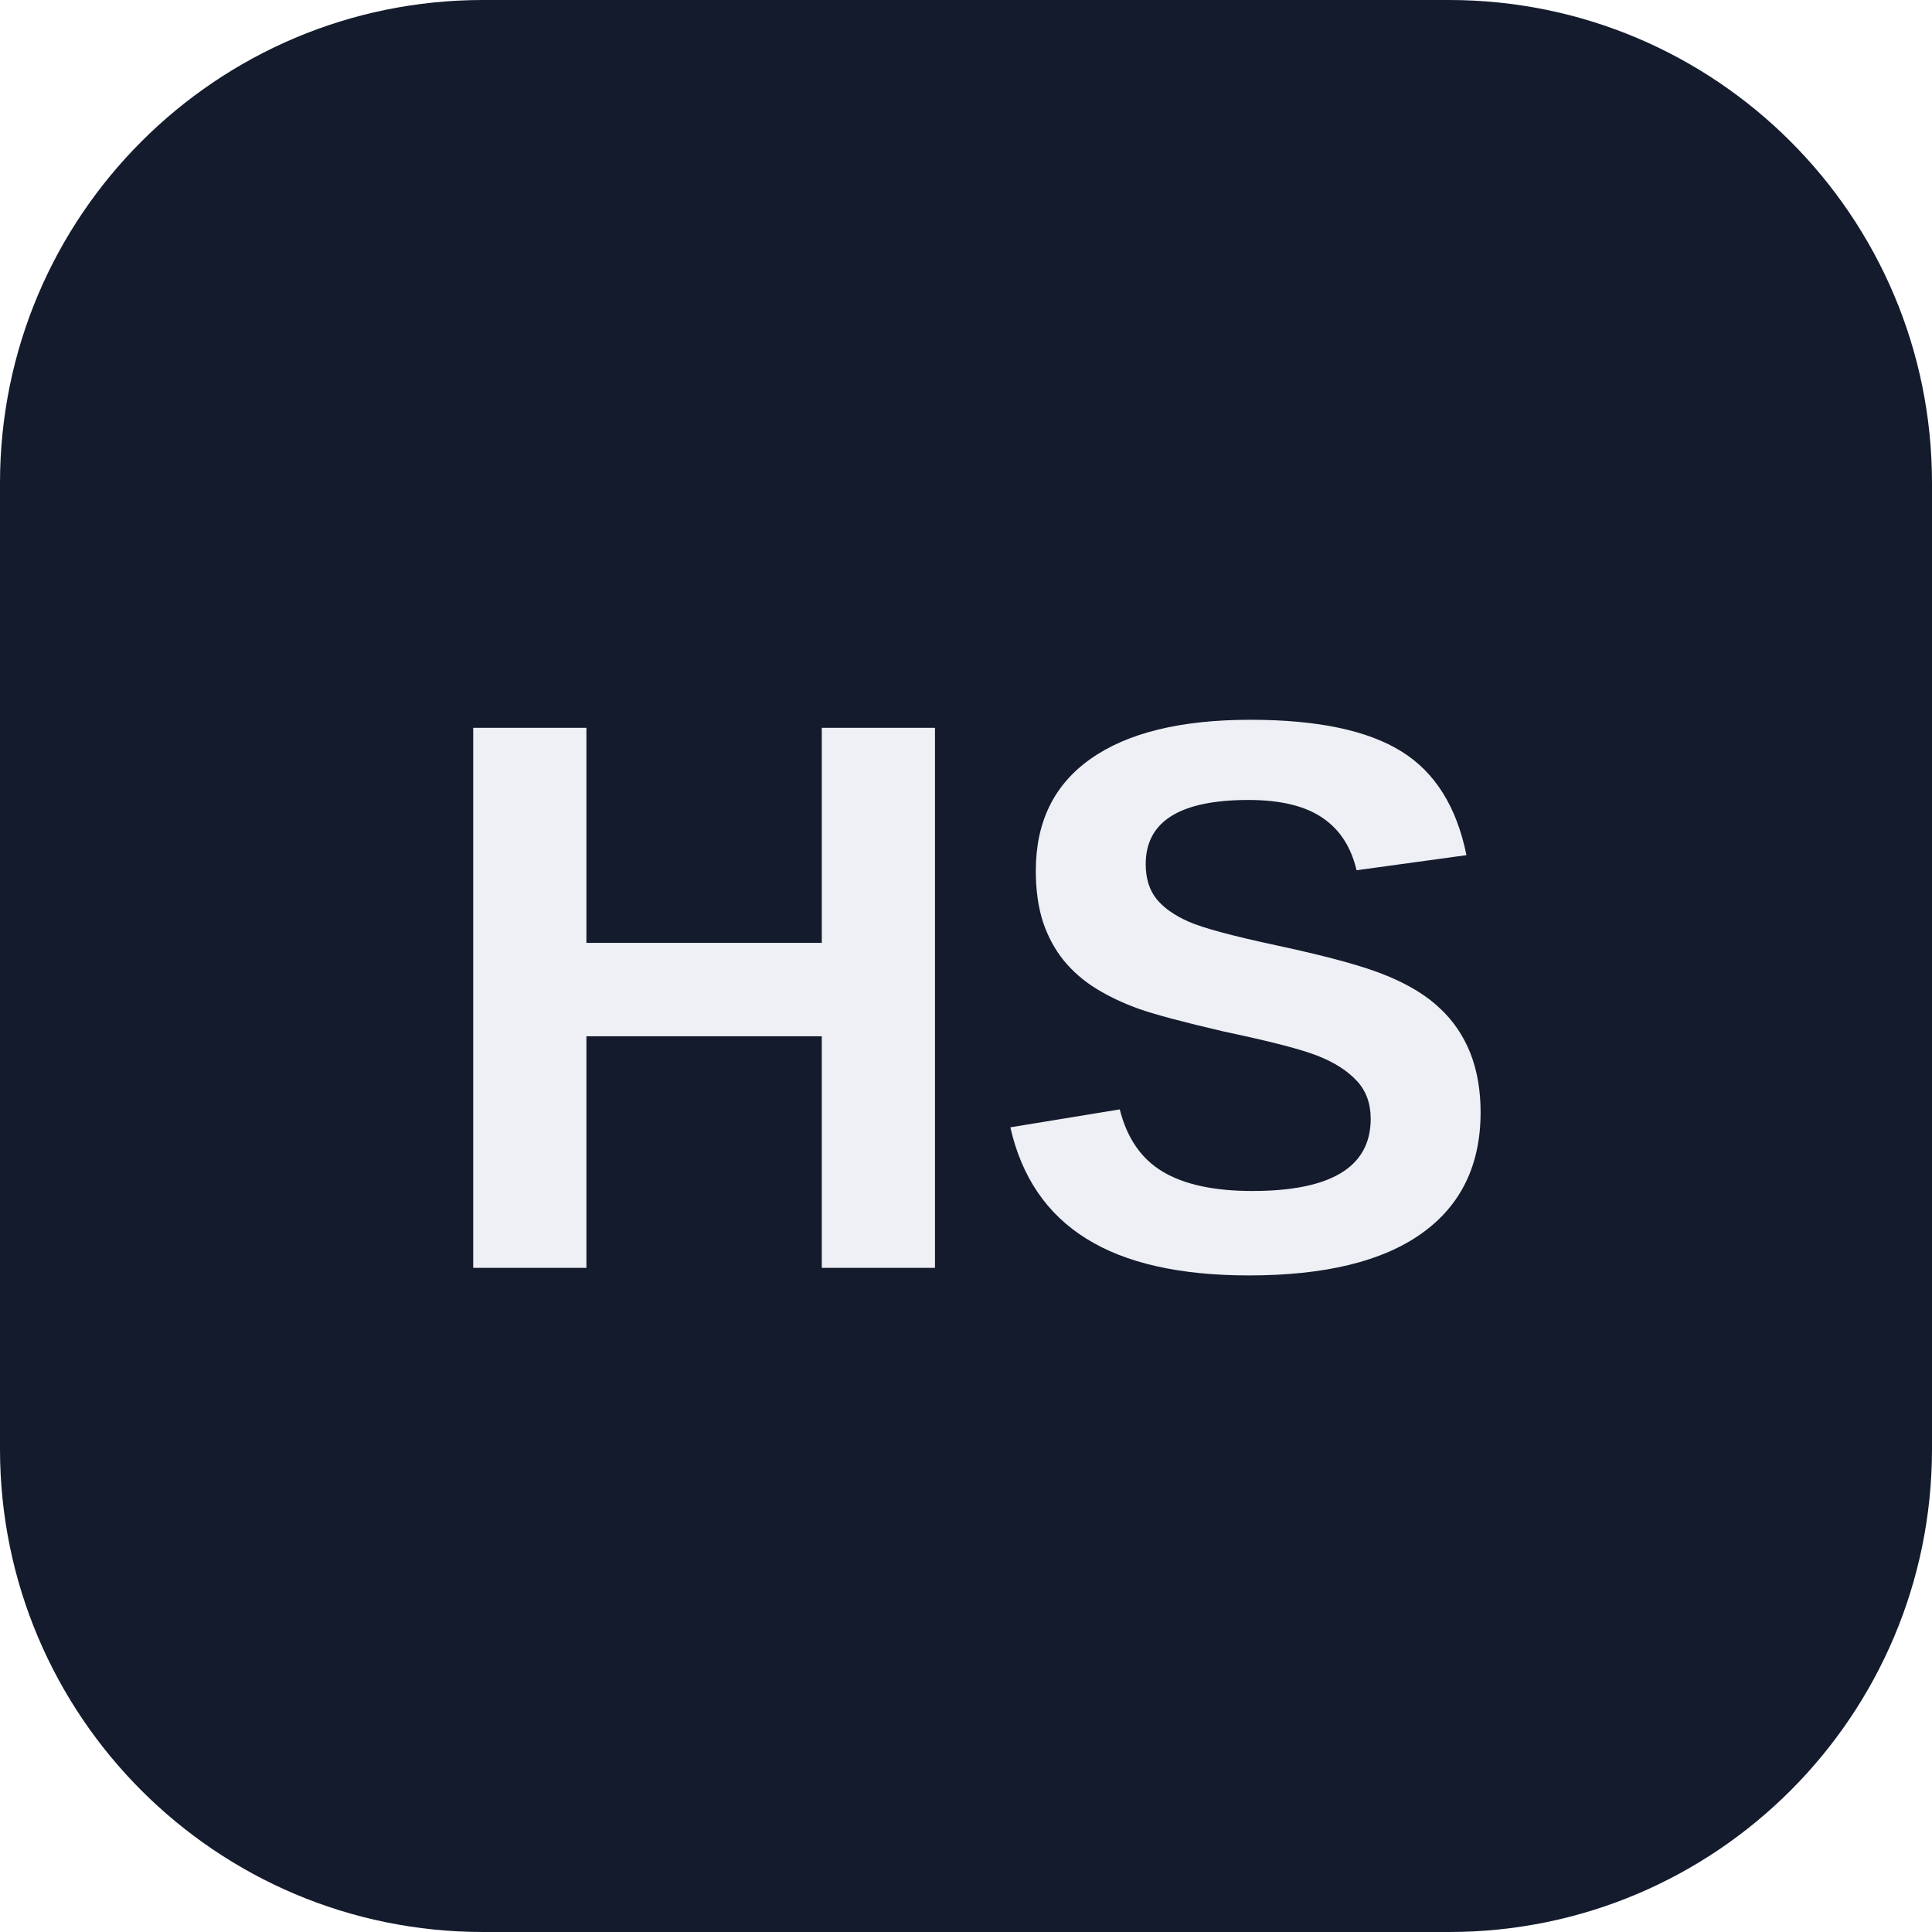
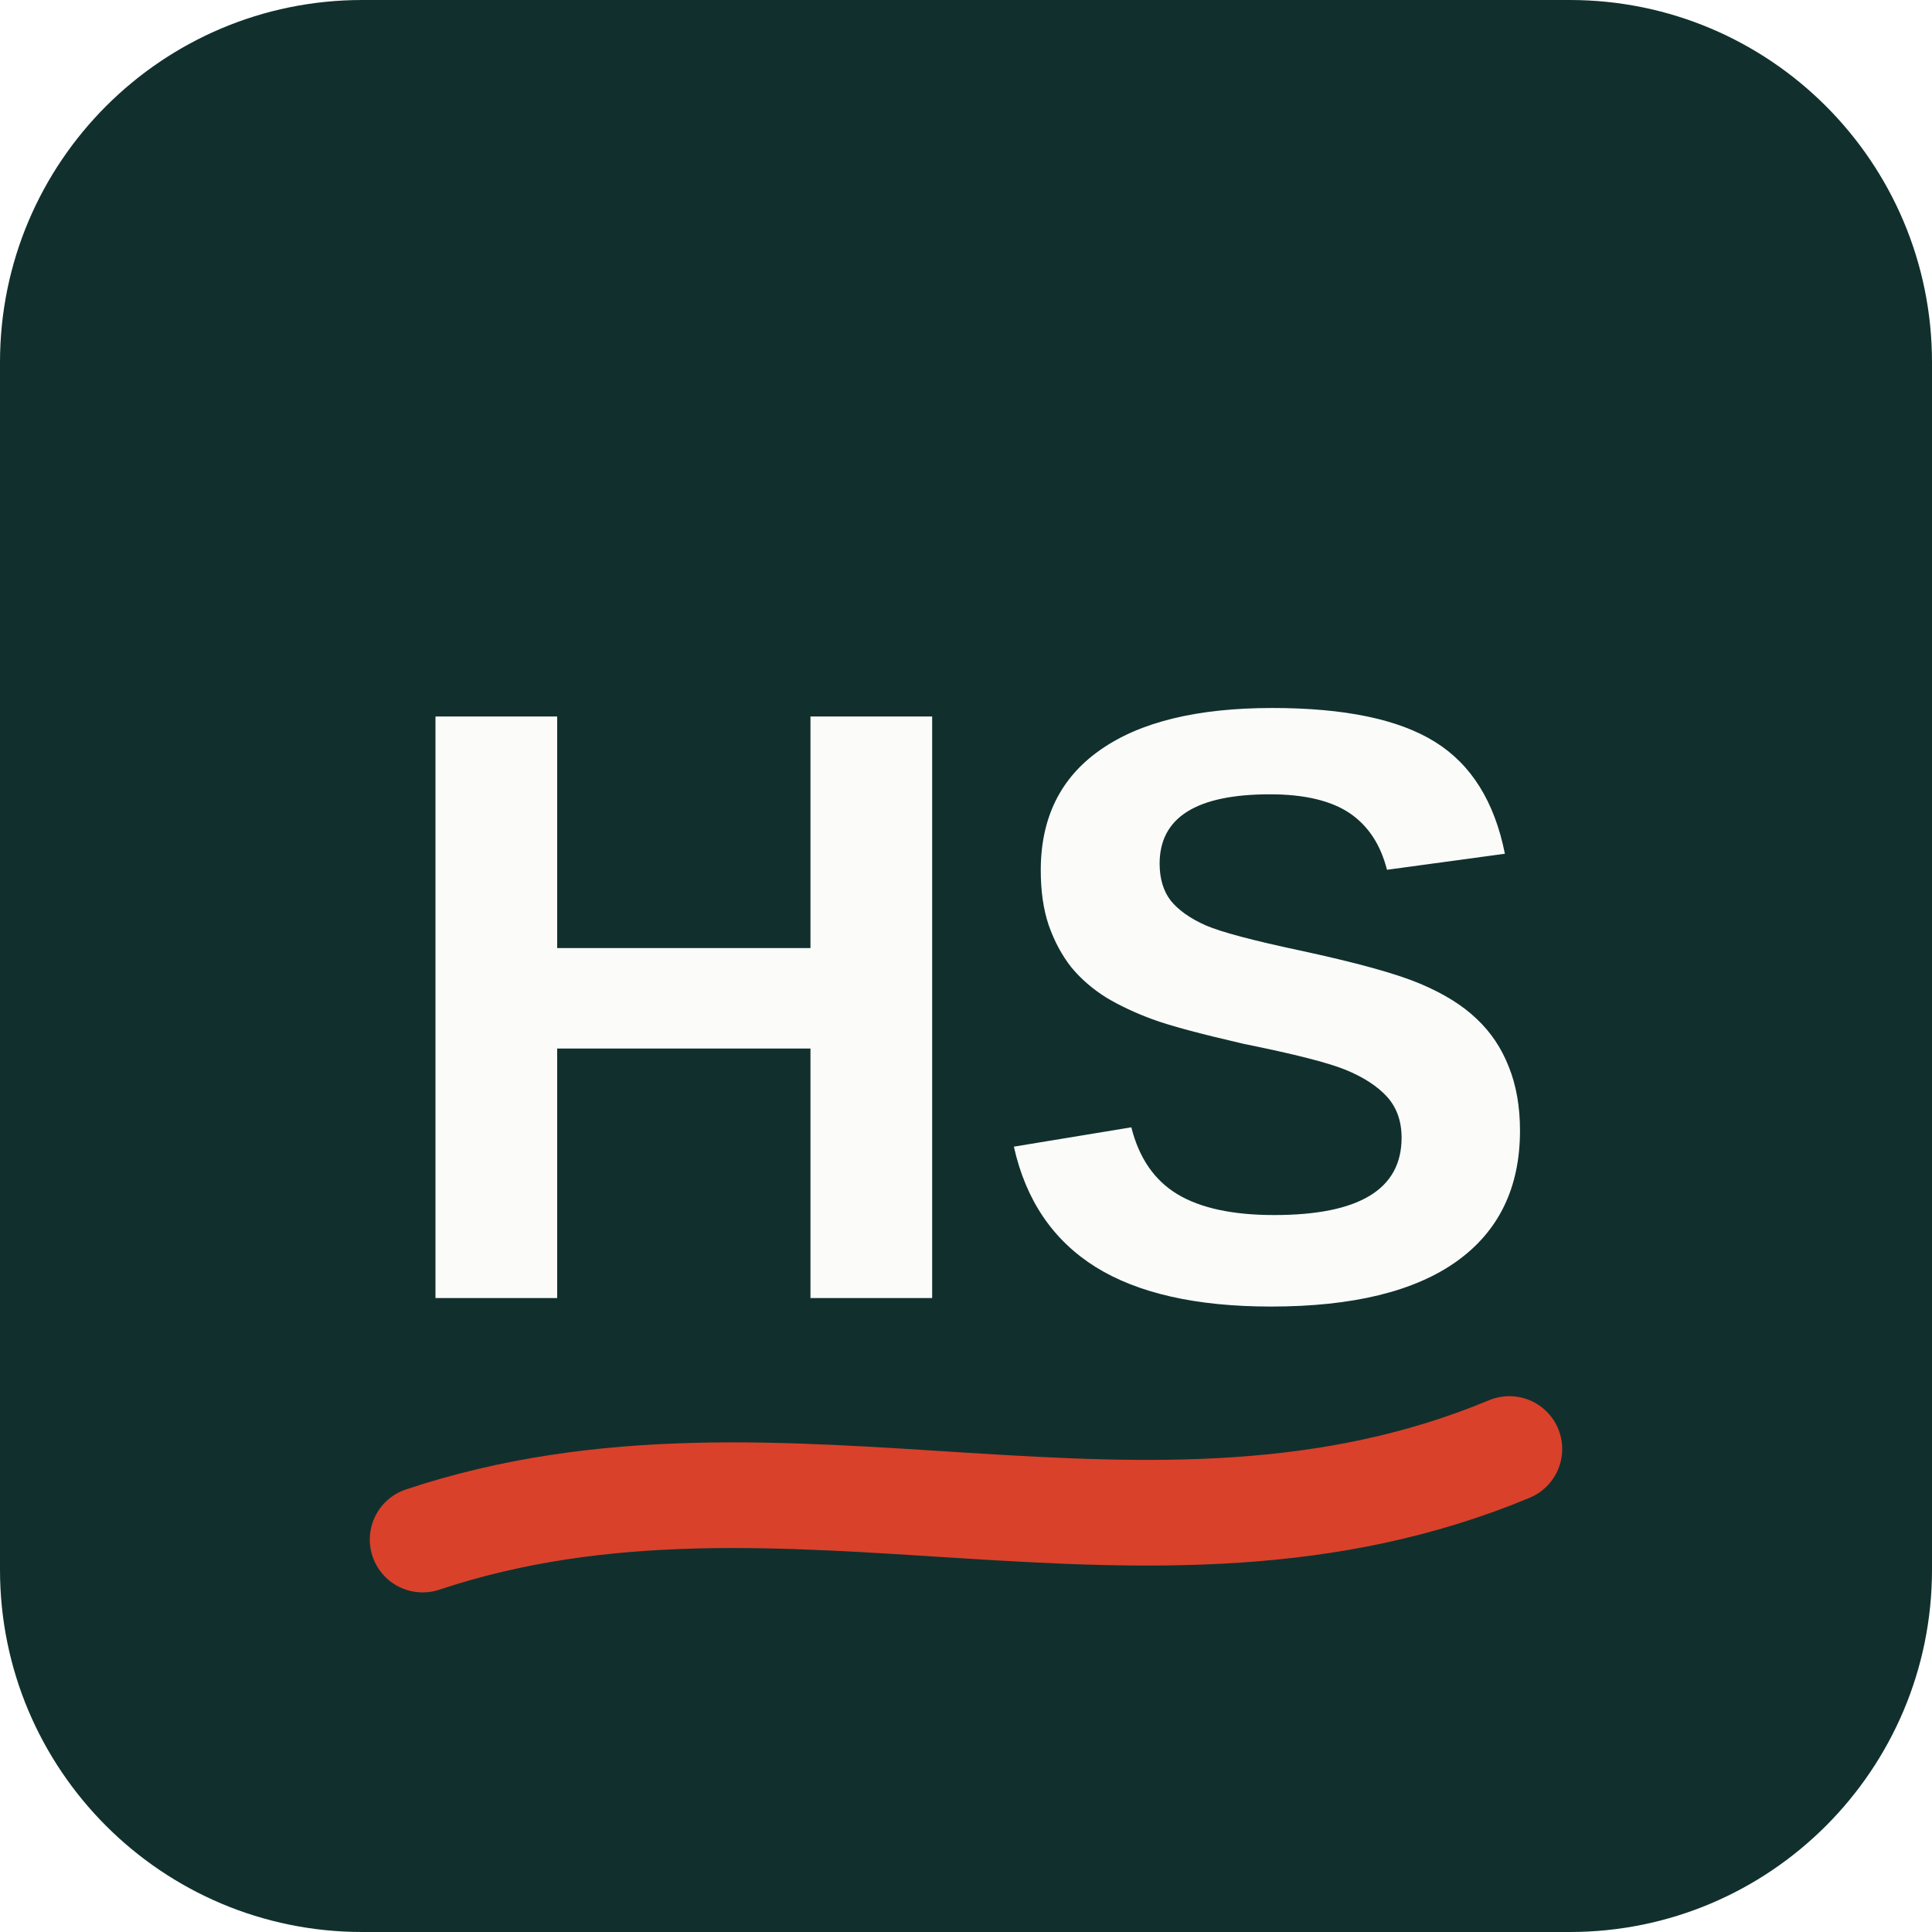
<svg xmlns="http://www.w3.org/2000/svg" viewBox="0 0 64 64">
-   <rect width="64" height="64" rx="16" fill="#141b2d" />
-   <text x="32" y="42" text-anchor="middle" font-family="Arial Black, Arial, sans-serif" font-weight="900" font-size="26" fill="#eef0f5">HS</text>
+   <rect width="64" height="64" rx="12" fill="#11302d" />
+   <text x="32" y="43" text-anchor="middle" font-family="Arial Narrow, Arial, sans-serif" font-weight="900" font-size="28" fill="#fbfcfa">HS</text>
+   <path d="M14 51 C 26 47, 38 53, 50 48" fill="none" stroke="#d9412b" stroke-width="3.5" stroke-linecap="round" />
</svg>
